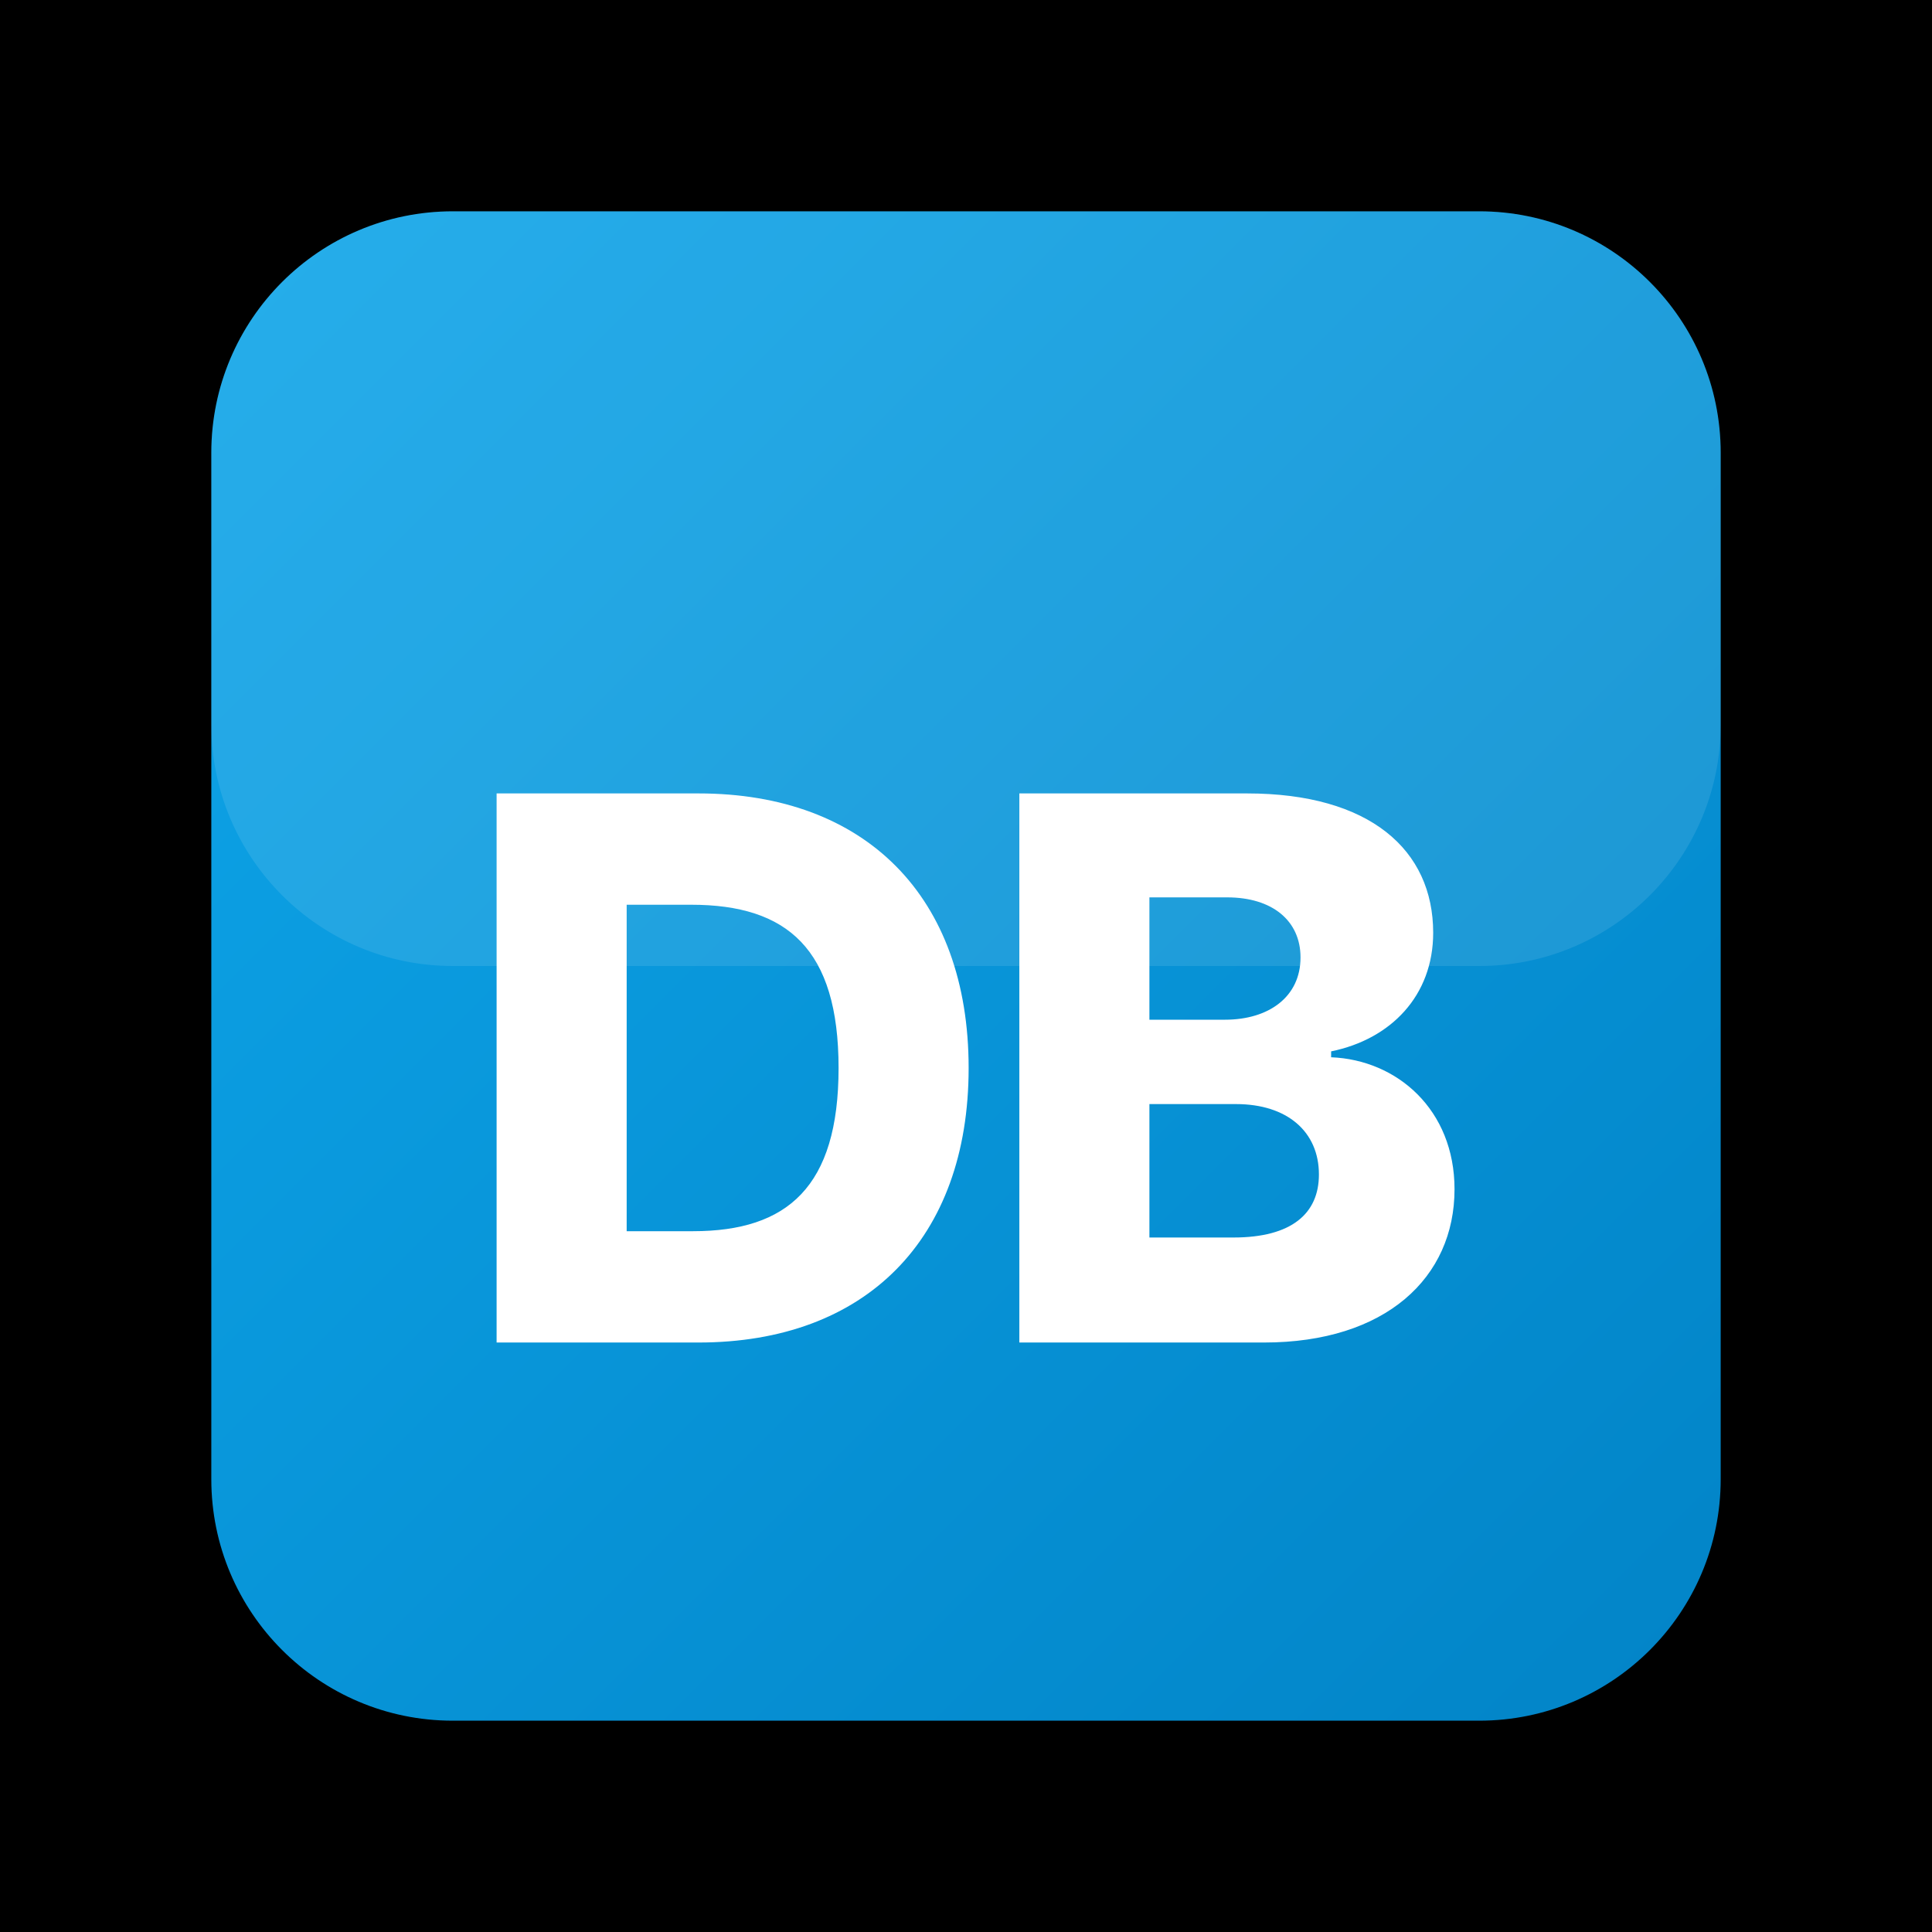
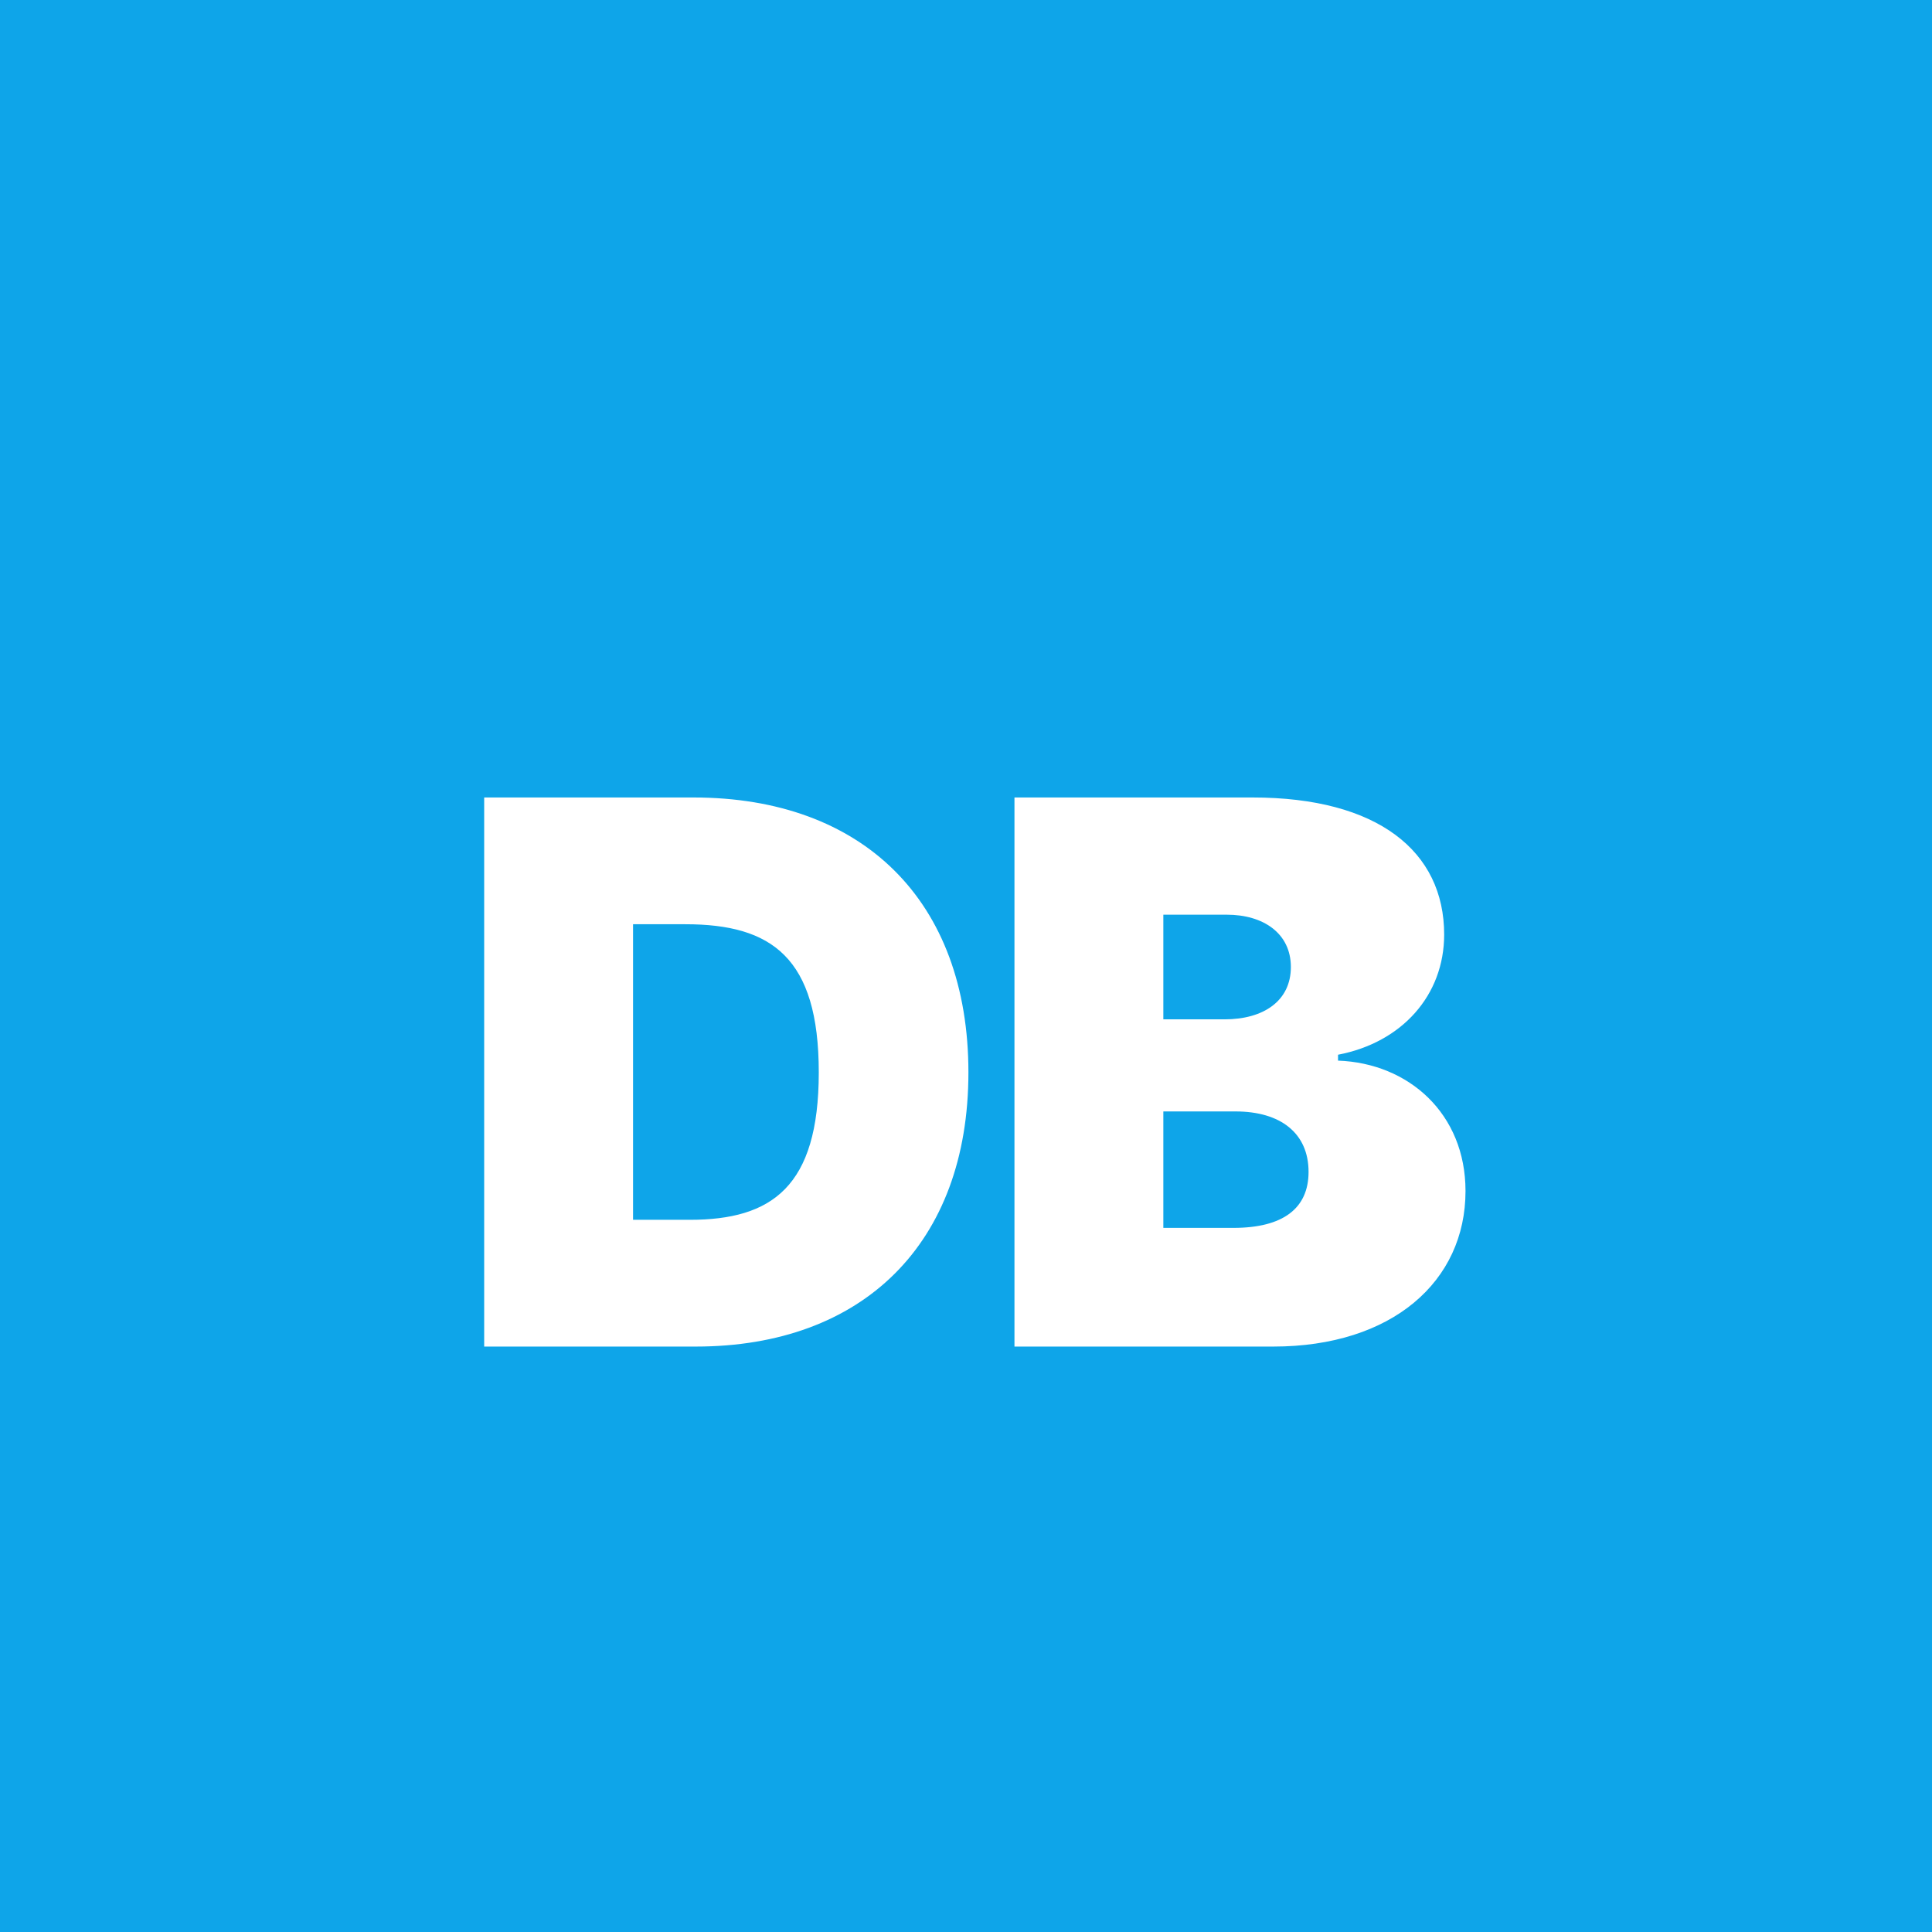
<svg xmlns="http://www.w3.org/2000/svg" width="512" height="512" viewBox="0 0 512 512" fill="none">
-   <defs>
-     <linearGradient id="bgGradient" x1="0%" y1="0%" x2="100%" y2="100%">
-       <stop offset="0%" style="stop-color:#0ea5e9;stop-opacity:1" />
-       <stop offset="100%" style="stop-color:#0284c7;stop-opacity:1" />
-     </linearGradient>
-   </defs>
-   <rect width="512" height="512" fill="#000000" />
-   <rect x="56" y="56" width="400" height="400" rx="64" fill="url(#bgGradient)" />
-   <rect x="56" y="56" width="400" height="200" rx="64" fill="#ffffff" opacity="0.1" />
-   <text x="256" y="280" font-family="'SF Pro Display', -apple-system, BlinkMacSystemFont, 'Segoe UI', sans-serif" font-size="200" font-weight="800" fill="#ffffff" text-anchor="middle" letter-spacing="-6" dominant-baseline="middle">DB</text>
+   <rect width="512" height="512" fill="#0ea5e9" />
+   <rect x="56" y="56" width="400" height="400" rx="64" fill="#0ea5e9" />
+   <text x="256" y="280" font-family="'SF Pro Display', -apple-system, BlinkMacSystemFont, 'Segoe UI', sans-serif" font-size="200" font-weight="900" fill="#ffffff" text-anchor="middle" letter-spacing="-4" dominant-baseline="middle">DB</text>
</svg>
